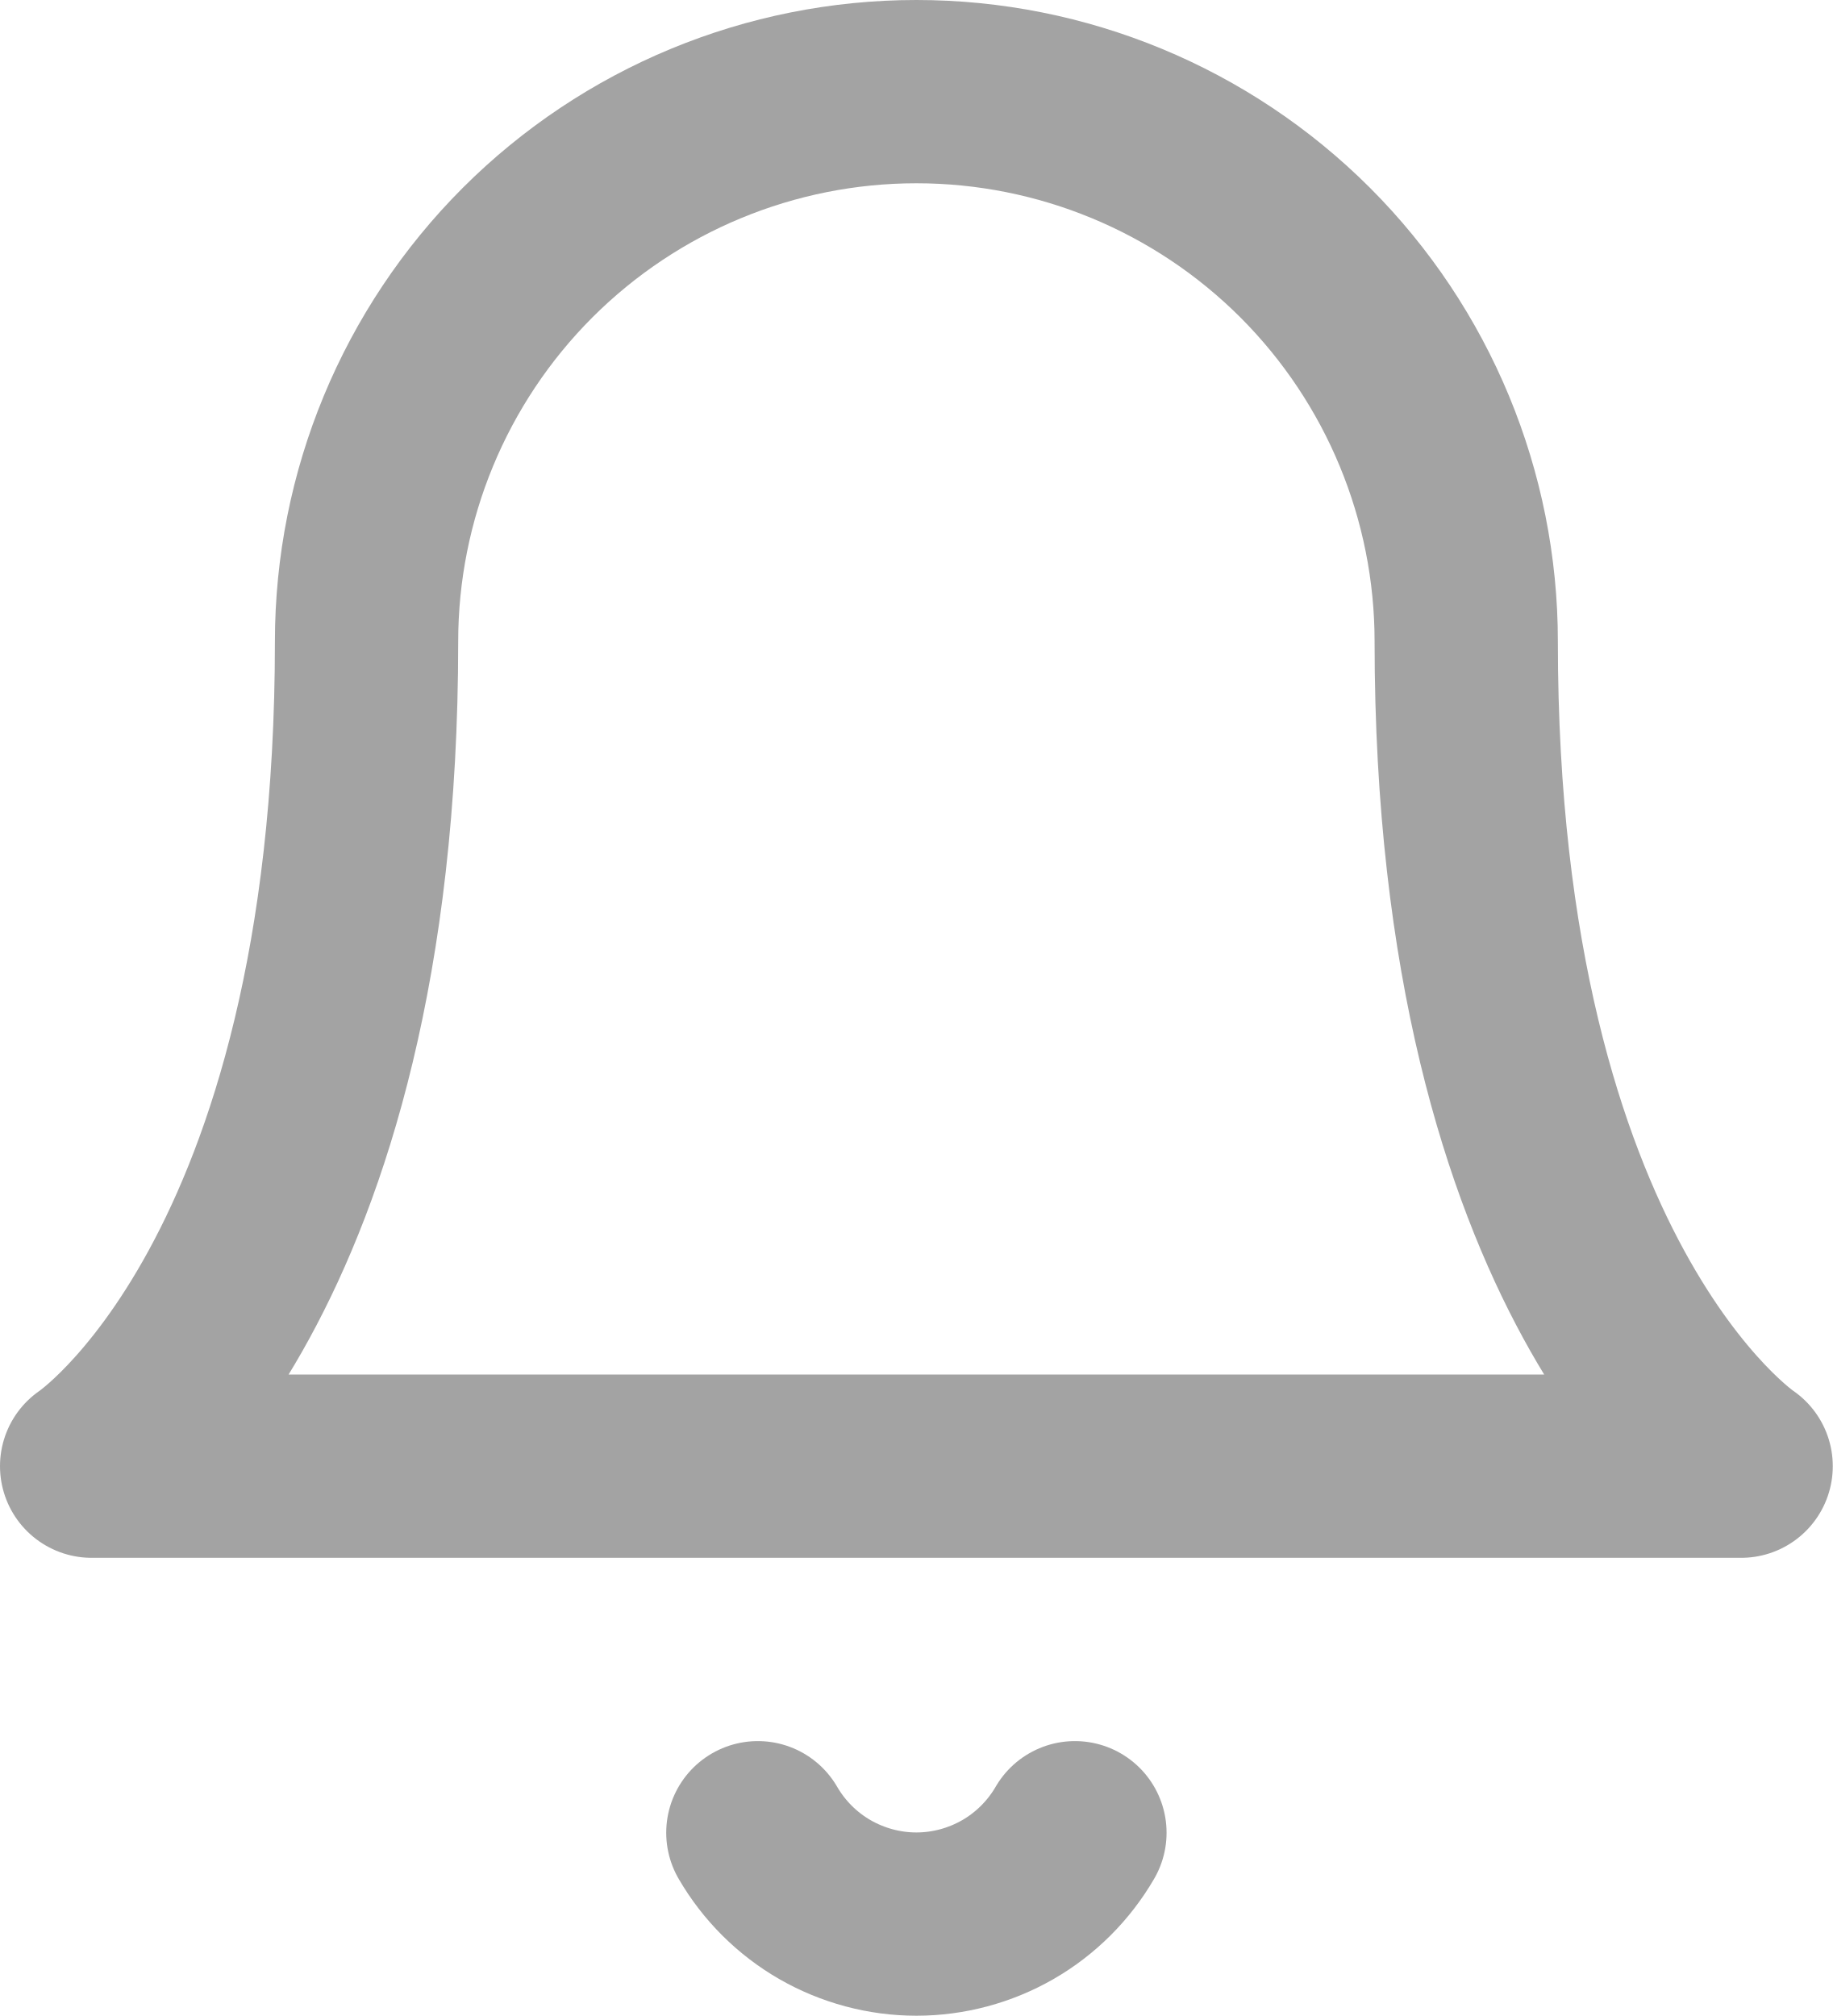
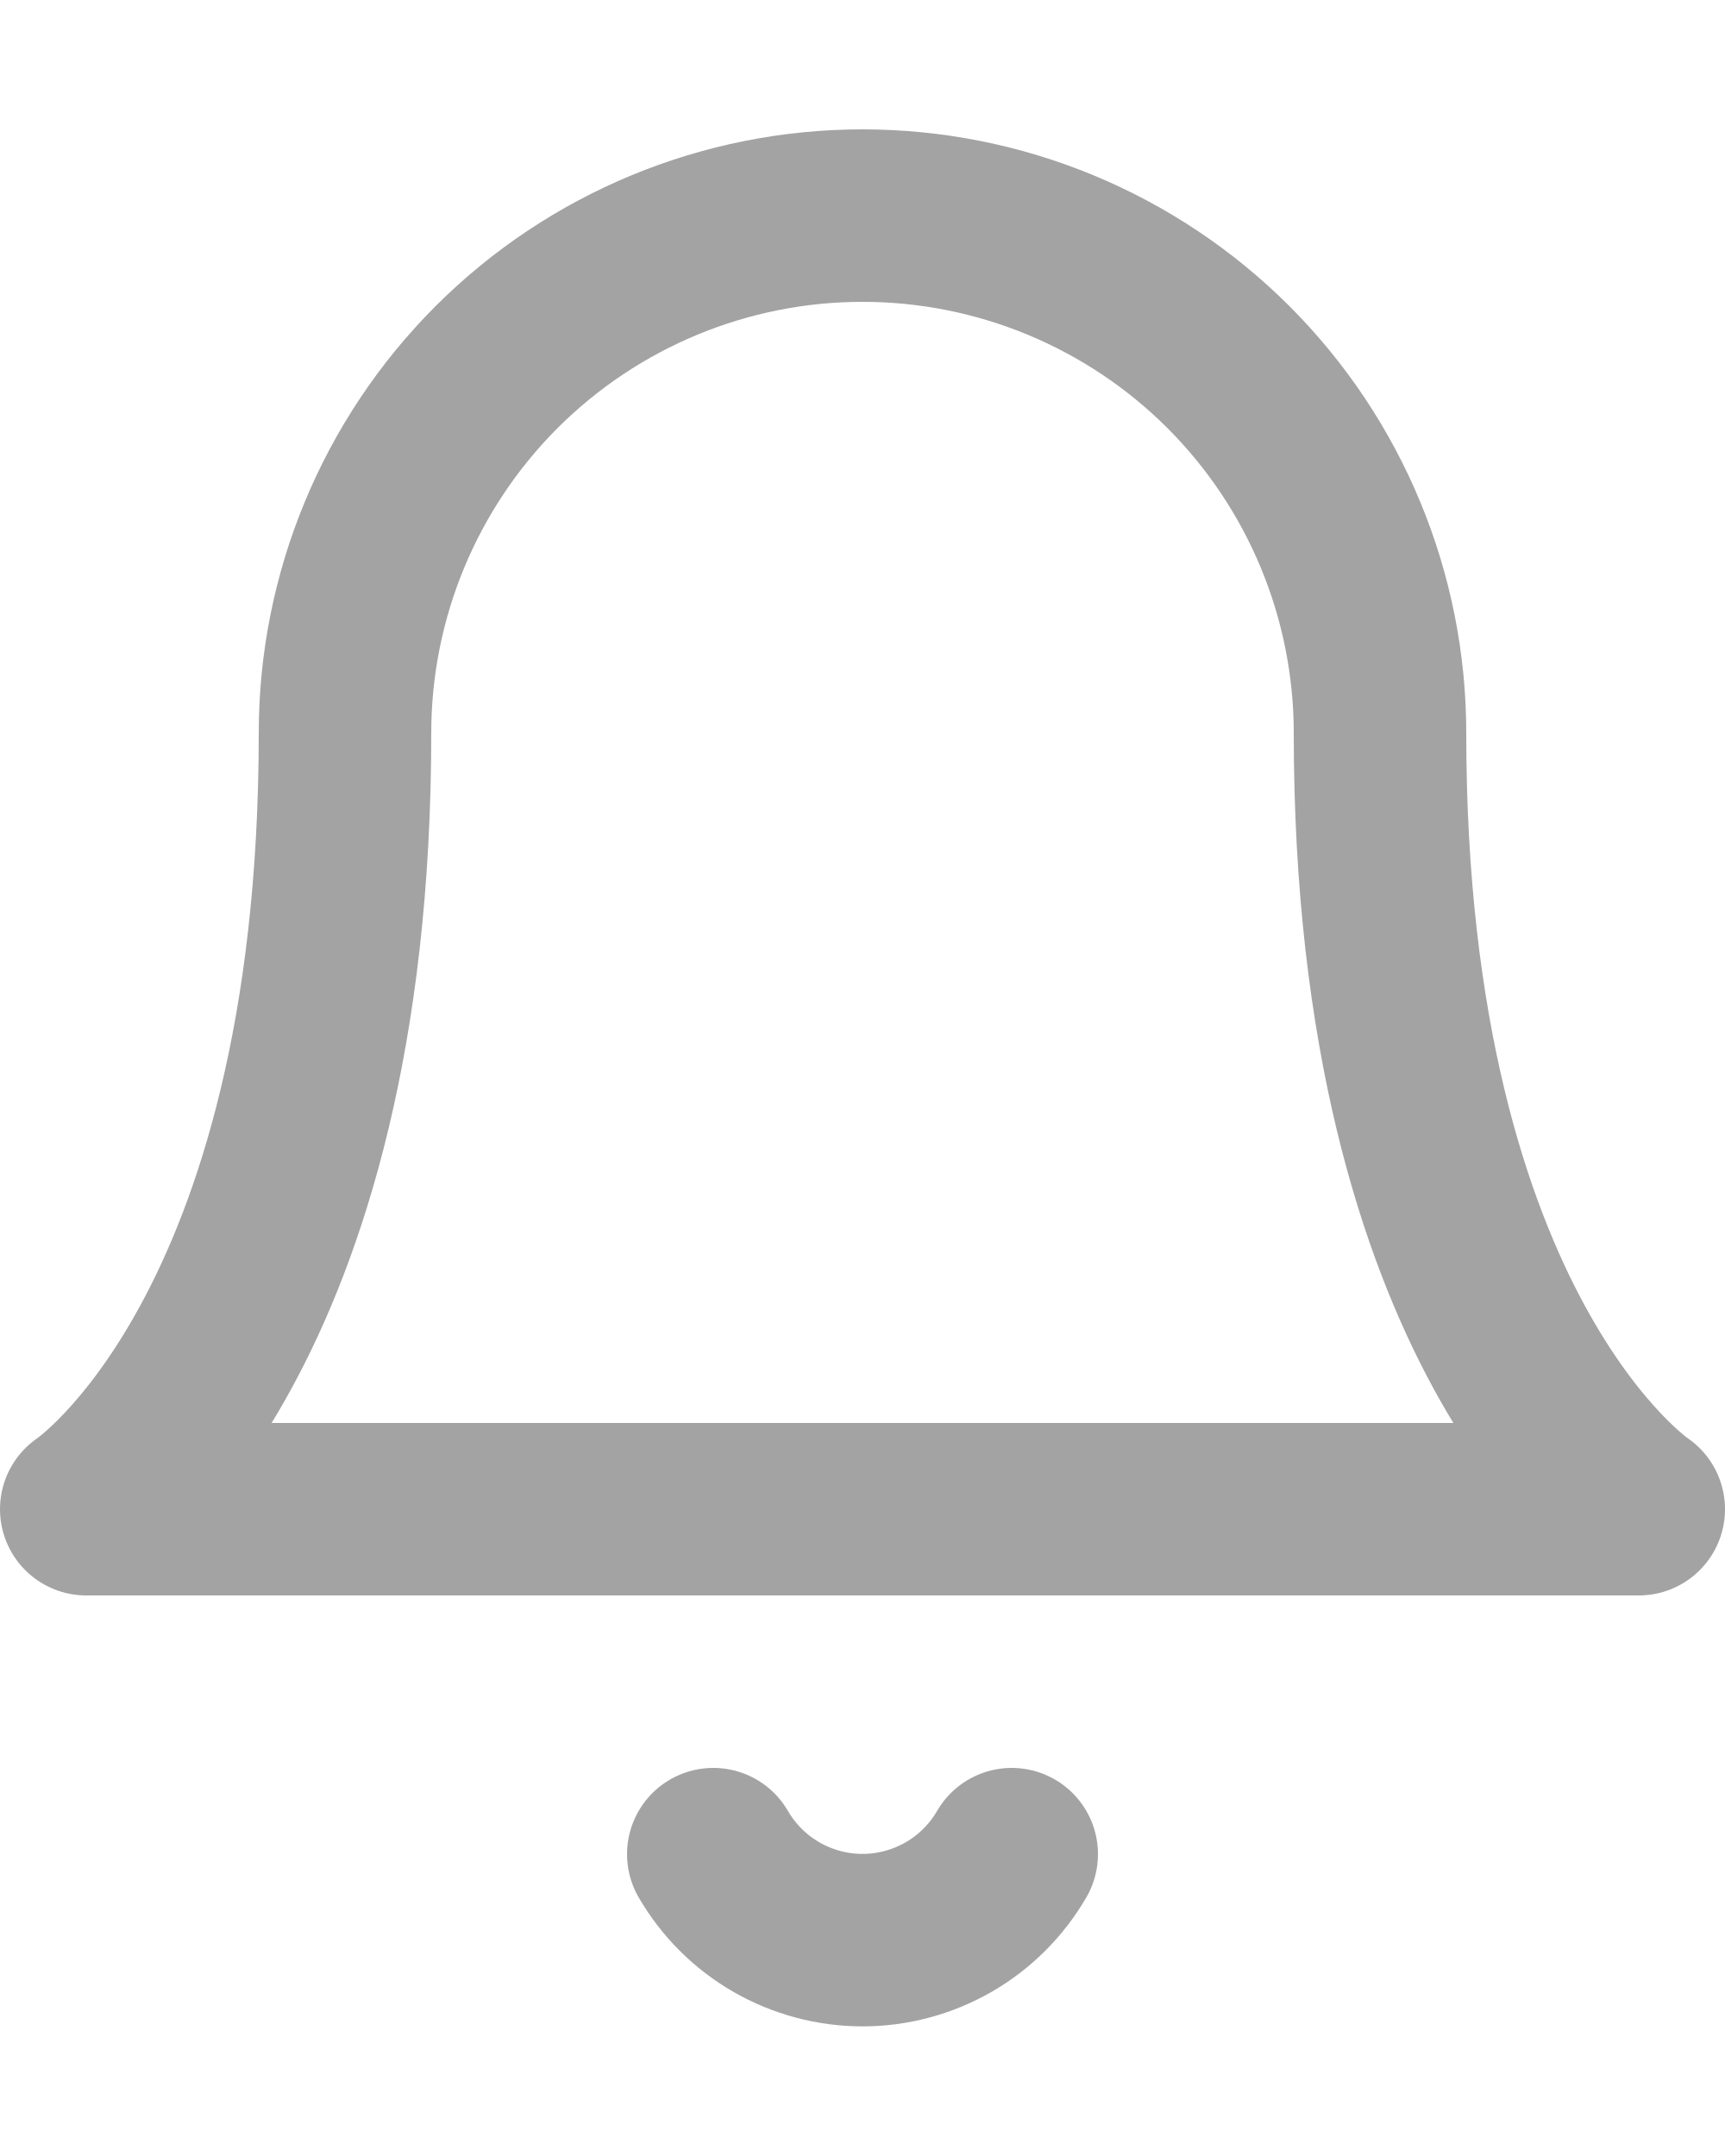
- <svg xmlns="http://www.w3.org/2000/svg" width="20" height="22" viewBox="0 0 20 22" fill="none">
+ <svg xmlns="http://www.w3.org/2000/svg" width="20" height="25" viewBox="0 0 20 22" fill="none">
  <path d="M16 7C16 5.409 15.368 3.883 14.243 2.757C13.117 1.632 11.591 1 10 1C8.409 1 6.883 1.632 5.757 2.757C4.632 3.883 4 5.409 4 7C4 14 1 16 1 16H19C19 16 16 14 16 7Z" stroke="#A3A3A3" stroke-width="2" stroke-linecap="round" stroke-linejoin="round" />
  <path d="M11.73 20C11.554 20.303 11.302 20.555 10.998 20.73C10.695 20.904 10.35 20.997 10 20.997C9.65 20.997 9.305 20.904 9.002 20.73C8.698 20.555 8.446 20.303 8.27 20" stroke="#A3A3A3" stroke-width="2" stroke-linecap="round" stroke-linejoin="round" />
</svg>
